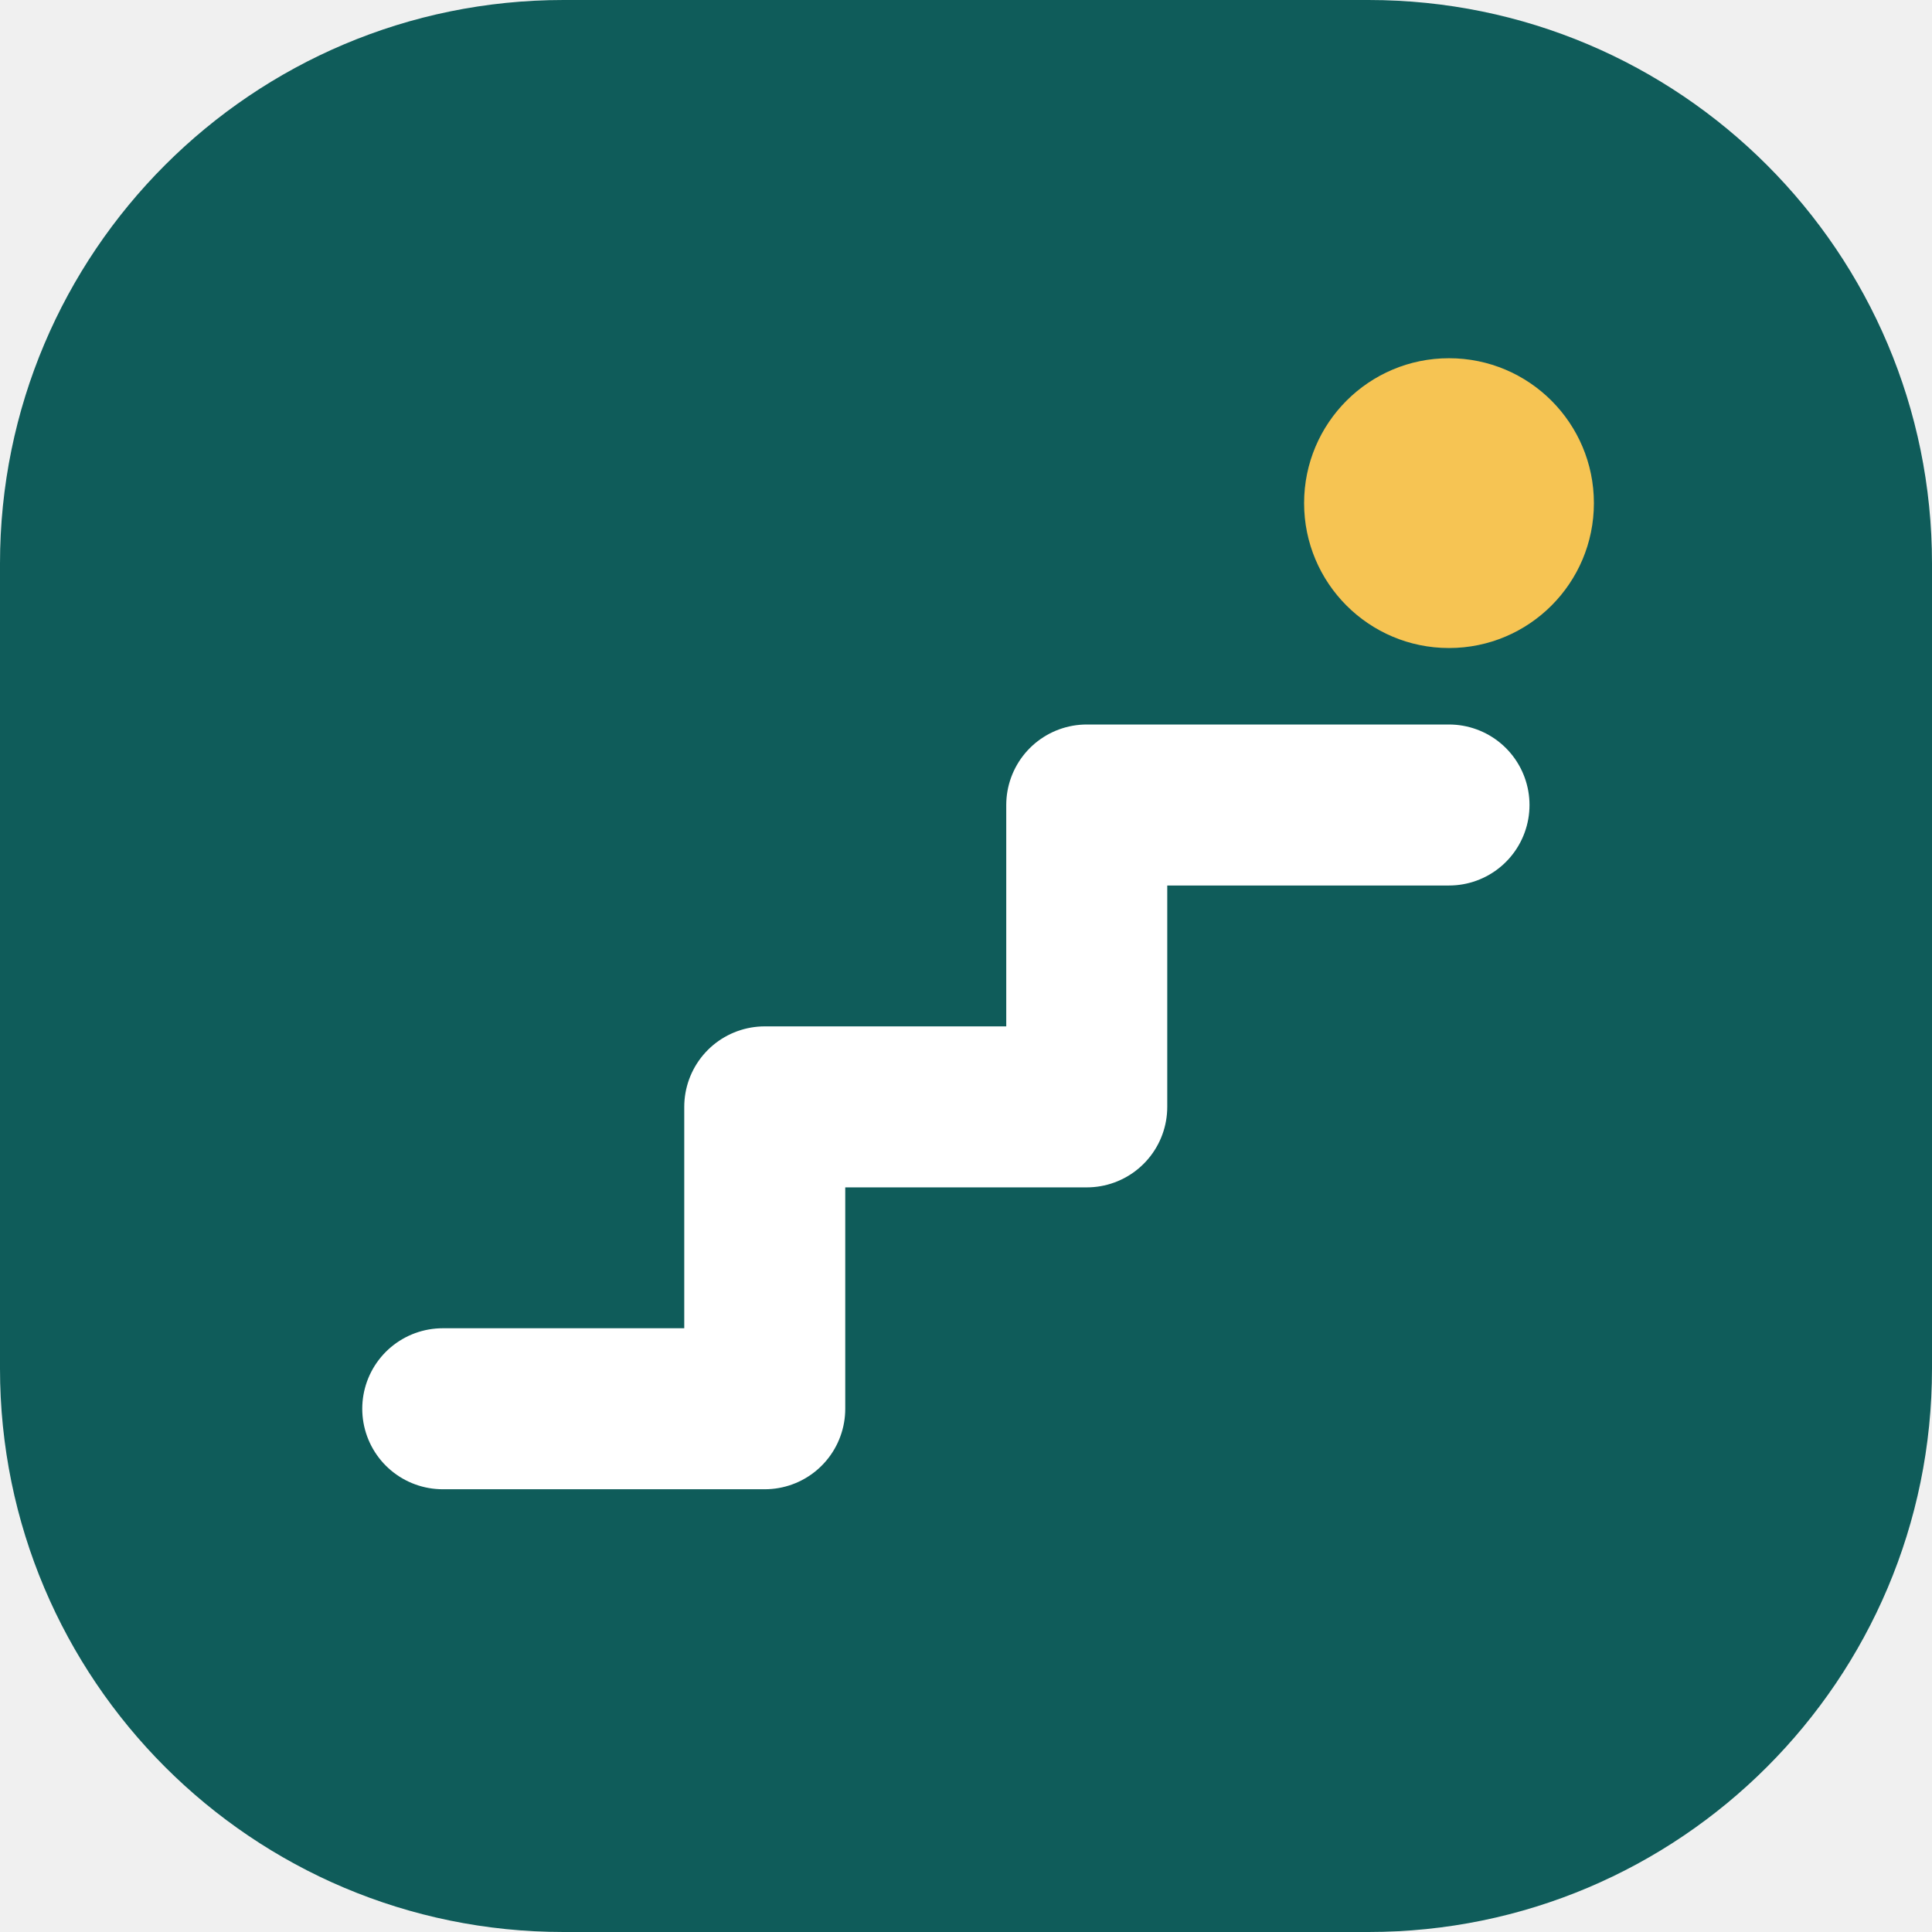
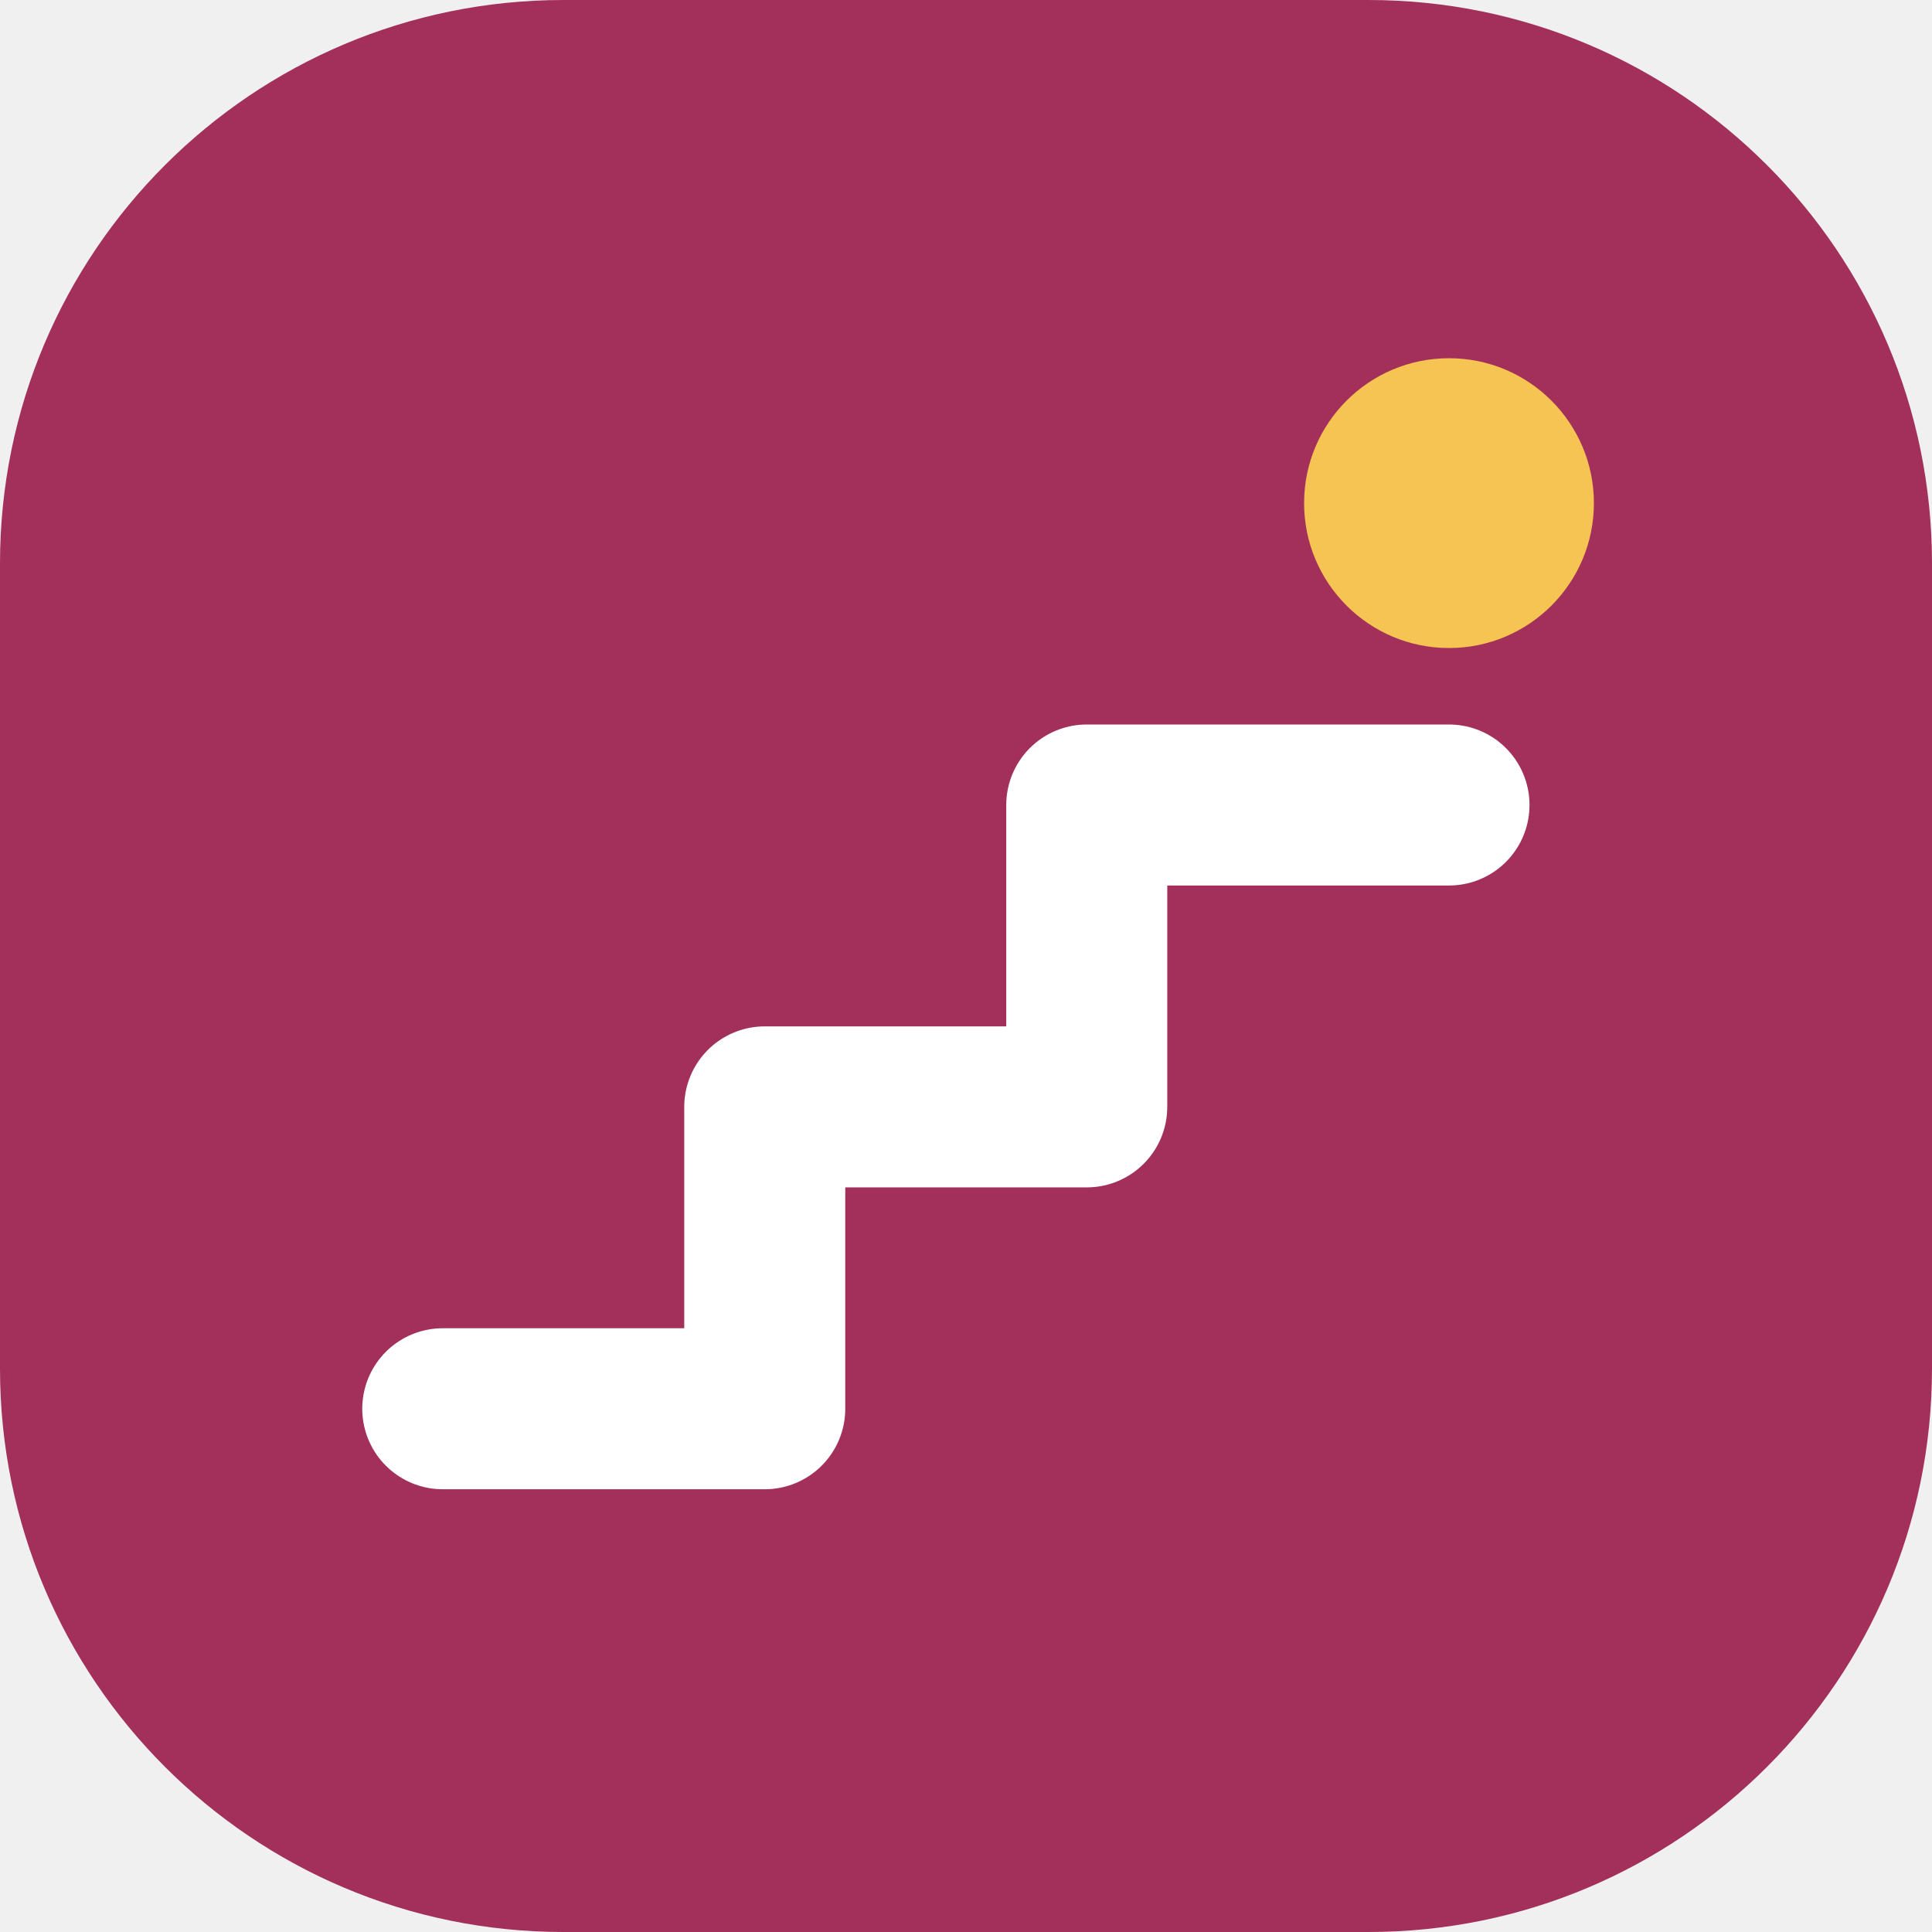
<svg xmlns="http://www.w3.org/2000/svg" viewBox="0 0 48 48">
-   <rect width="48" height="48" rx="14" fill="#0F5C5A" />
+   <rect width="48" height="48" rx="14" fill="#A3305A" />
  <path d="M11 35h8v-7.5h8V20h9" fill="none" stroke="#FFFFFF" stroke-width="4" stroke-linecap="round" stroke-linejoin="round" />
  <circle cx="36" cy="12.5" r="3.6" fill="#F6C453" />
</svg>
